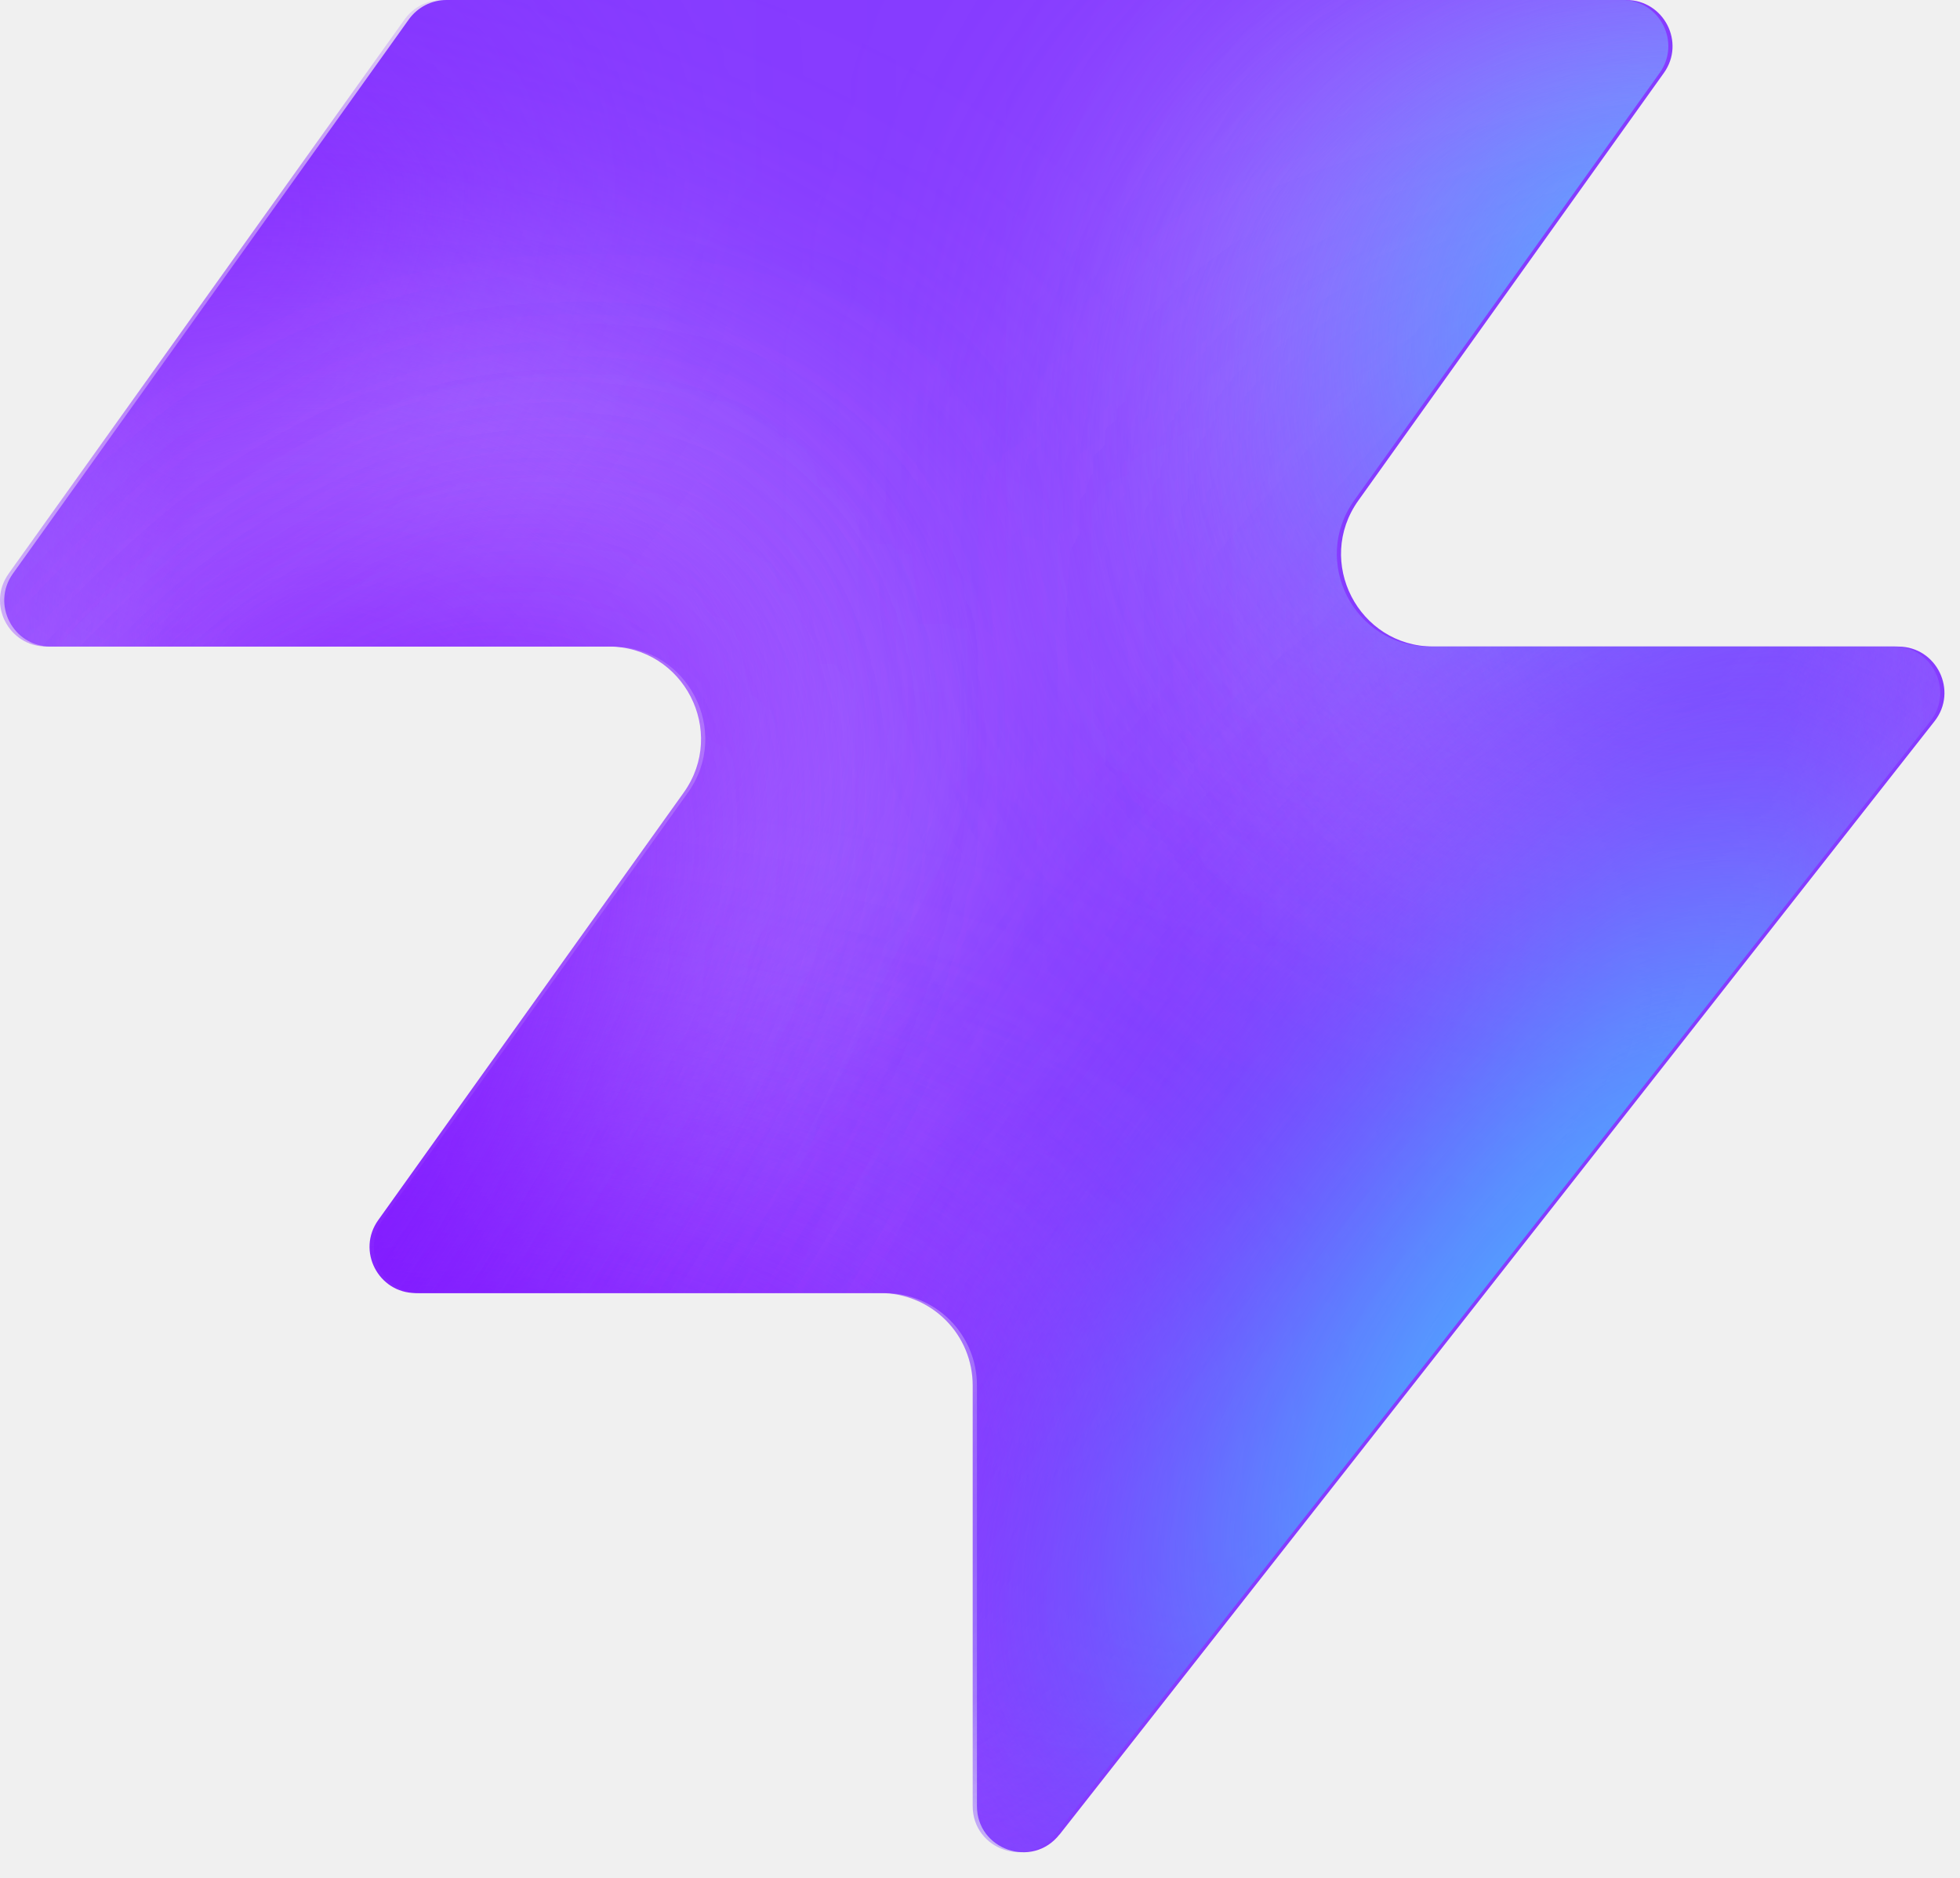
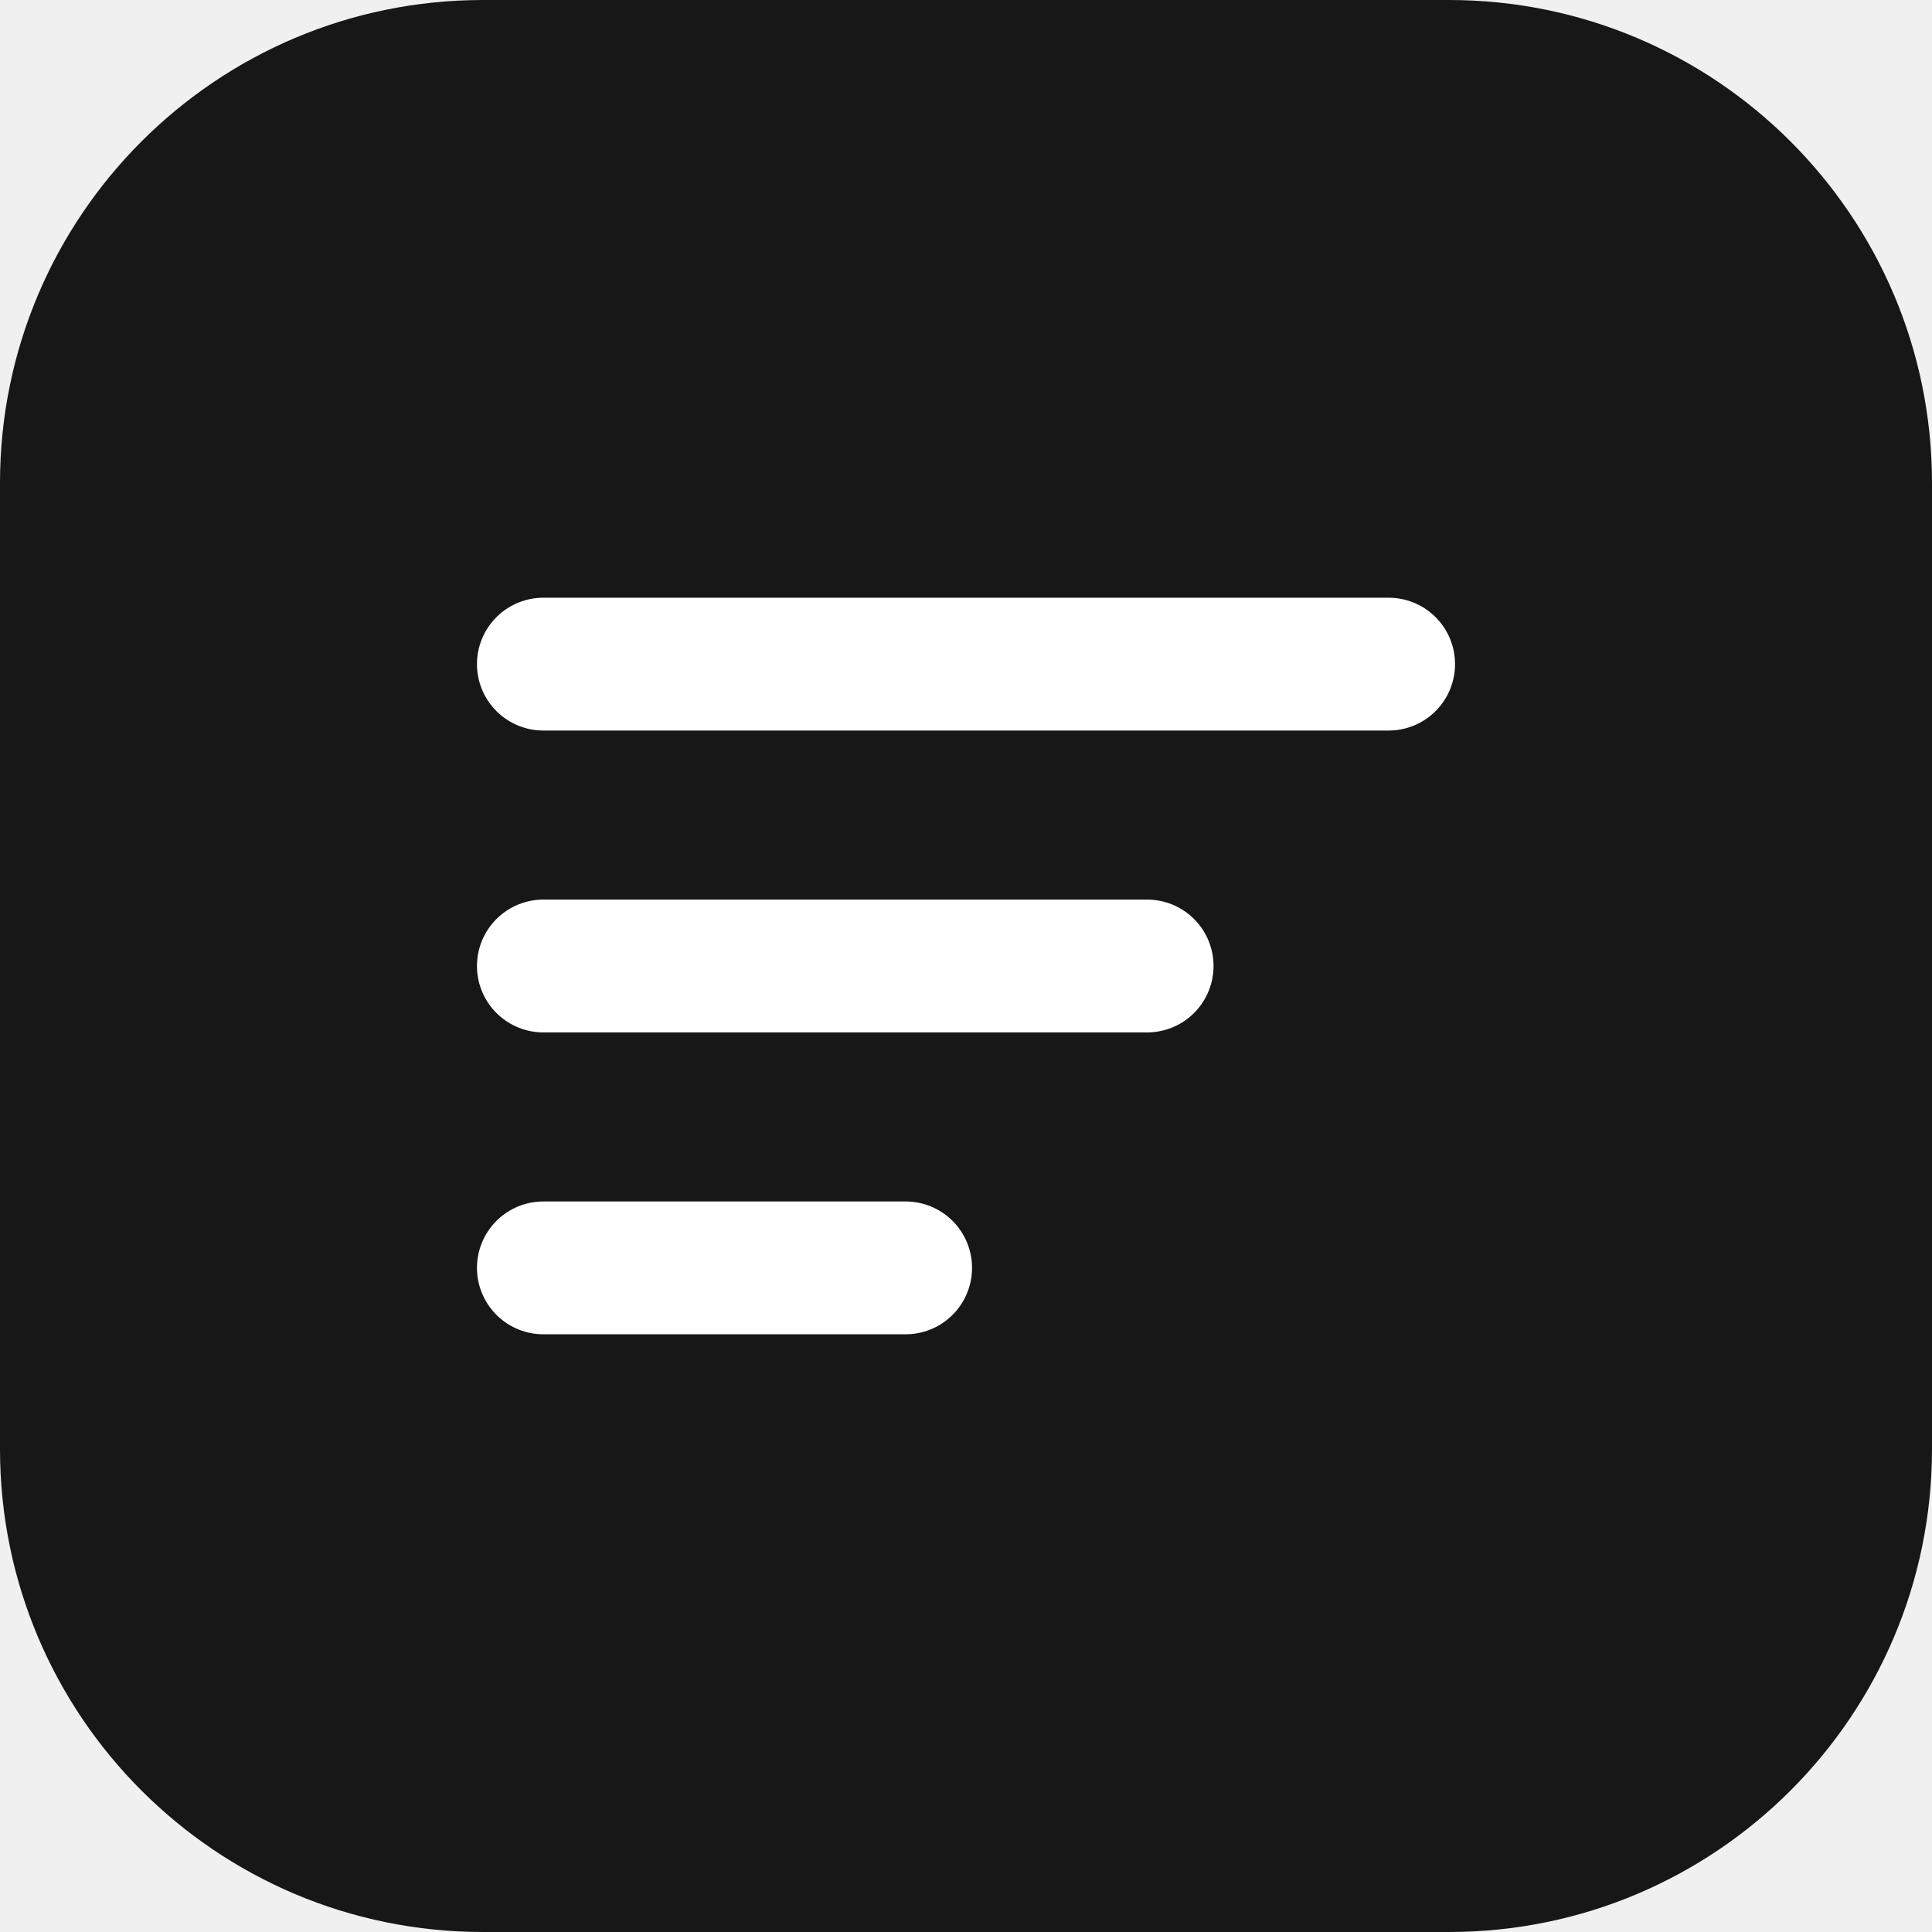
- <svg xmlns="http://www.w3.org/2000/svg" width="48" height="46" fill="none" viewBox="0 0 48 46">
-   <path fill="#863bff" d="M25.946 44.938c-.664.845-2.021.375-2.021-.698V33.937a2.26 2.26 0 0 0-2.262-2.262H10.287c-.92 0-1.456-1.04-.92-1.788l7.48-10.471c1.07-1.497 0-3.578-1.842-3.578H1.237c-.92 0-1.456-1.04-.92-1.788L10.013.474c.214-.297.556-.474.92-.474h28.894c.92 0 1.456 1.04.92 1.788l-7.48 10.471c-1.07 1.498 0 3.579 1.842 3.579h11.377c.943 0 1.473 1.088.89 1.83L25.947 44.94z" style="fill:#863bff;fill:color(display-p3 .525 .23 1);fill-opacity:1" />
-   <mask id="a" width="48" height="46" x="0" y="0" maskUnits="userSpaceOnUse" style="mask-type:alpha">
-     <path fill="#000" d="M25.842 44.938c-.664.844-2.021.375-2.021-.698V33.937a2.26 2.26 0 0 0-2.262-2.262H10.183c-.92 0-1.456-1.04-.92-1.788l7.48-10.471c1.07-1.498 0-3.579-1.842-3.579H1.133c-.92 0-1.456-1.04-.92-1.787L9.91.473c.214-.297.556-.474.92-.474h28.894c.92 0 1.456 1.04.92 1.788l-7.48 10.471c-1.07 1.498 0 3.578 1.842 3.578h11.377c.943 0 1.473 1.088.89 1.832L25.843 44.94z" style="fill:#000;fill-opacity:1" />
-   </mask>
-   <g mask="url(#a)">
-     <g filter="url(#b)">
-       <ellipse cx="5.508" cy="14.704" fill="#ede6ff" rx="5.508" ry="14.704" style="fill:#ede6ff;fill:color(display-p3 .927 .903 1);fill-opacity:1" transform="matrix(.00324 1 1 -.00324 -4.47 31.516)" />
-     </g>
-     <g filter="url(#c)">
-       <ellipse cx="10.399" cy="29.851" fill="#ede6ff" rx="10.399" ry="29.851" style="fill:#ede6ff;fill:color(display-p3 .927 .903 1);fill-opacity:1" transform="matrix(.00324 1 1 -.00324 -39.328 7.883)" />
-     </g>
-     <g filter="url(#d)">
-       <ellipse cx="5.508" cy="30.487" fill="#7e14ff" rx="5.508" ry="30.487" style="fill:#7e14ff;fill:color(display-p3 .492 .077 1);fill-opacity:1" transform="rotate(89.814 -25.913 -14.639)scale(1 -1)" />
-     </g>
-     <g filter="url(#e)">
-       <ellipse cx="5.508" cy="30.599" fill="#7e14ff" rx="5.508" ry="30.599" style="fill:#7e14ff;fill:color(display-p3 .492 .077 1);fill-opacity:1" transform="rotate(89.814 -32.644 -3.334)scale(1 -1)" />
-     </g>
-     <g filter="url(#f)">
-       <ellipse cx="5.508" cy="30.599" fill="#7e14ff" rx="5.508" ry="30.599" style="fill:#7e14ff;fill:color(display-p3 .492 .077 1);fill-opacity:1" transform="matrix(.00324 1 1 -.00324 -34.34 30.47)" />
-     </g>
-     <g filter="url(#g)">
-       <ellipse cx="14.072" cy="22.078" fill="#ede6ff" rx="14.072" ry="22.078" style="fill:#ede6ff;fill:color(display-p3 .927 .903 1);fill-opacity:1" transform="rotate(93.35 24.506 48.493)scale(-1 1)" />
-     </g>
-     <g filter="url(#h)">
-       <ellipse cx="3.47" cy="21.501" fill="#7e14ff" rx="3.47" ry="21.501" style="fill:#7e14ff;fill:color(display-p3 .492 .077 1);fill-opacity:1" transform="rotate(89.009 28.708 47.59)scale(-1 1)" />
-     </g>
-     <g filter="url(#i)">
-       <ellipse cx="3.47" cy="21.501" fill="#7e14ff" rx="3.47" ry="21.501" style="fill:#7e14ff;fill:color(display-p3 .492 .077 1);fill-opacity:1" transform="rotate(89.009 28.708 47.59)scale(-1 1)" />
-     </g>
-     <g filter="url(#j)">
-       <ellipse cx=".387" cy="8.972" fill="#7e14ff" rx="4.407" ry="29.108" style="fill:#7e14ff;fill:color(display-p3 .492 .077 1);fill-opacity:1" transform="rotate(39.51 .387 8.972)" />
-     </g>
-     <g filter="url(#k)">
-       <ellipse cx="47.523" cy="-6.092" fill="#7e14ff" rx="4.407" ry="29.108" style="fill:#7e14ff;fill:color(display-p3 .492 .077 1);fill-opacity:1" transform="rotate(37.892 47.523 -6.092)" />
-     </g>
-     <g filter="url(#l)">
-       <ellipse cx="41.412" cy="6.333" fill="#47bfff" rx="5.971" ry="9.665" style="fill:#47bfff;fill:color(display-p3 .28 .748 1);fill-opacity:1" transform="rotate(37.892 41.412 6.333)" />
-     </g>
-     <g filter="url(#m)">
-       <ellipse cx="-1.879" cy="38.332" fill="#7e14ff" rx="4.407" ry="29.108" style="fill:#7e14ff;fill:color(display-p3 .492 .077 1);fill-opacity:1" transform="rotate(37.892 -1.88 38.332)" />
-     </g>
-     <g filter="url(#n)">
-       <ellipse cx="-1.879" cy="38.332" fill="#7e14ff" rx="4.407" ry="29.108" style="fill:#7e14ff;fill:color(display-p3 .492 .077 1);fill-opacity:1" transform="rotate(37.892 -1.88 38.332)" />
-     </g>
-     <g filter="url(#o)">
-       <ellipse cx="35.651" cy="29.907" fill="#7e14ff" rx="4.407" ry="29.108" style="fill:#7e14ff;fill:color(display-p3 .492 .077 1);fill-opacity:1" transform="rotate(37.892 35.651 29.907)" />
-     </g>
-     <g filter="url(#p)">
-       <ellipse cx="38.418" cy="32.4" fill="#47bfff" rx="5.971" ry="15.297" style="fill:#47bfff;fill:color(display-p3 .28 .748 1);fill-opacity:1" transform="rotate(37.892 38.418 32.4)" />
-     </g>
-   </g>
-   <defs>
-     <filter id="b" width="60.045" height="41.654" x="-19.77" y="16.149" color-interpolation-filters="sRGB" filterUnits="userSpaceOnUse">
-       <feFlood flood-opacity="0" result="BackgroundImageFix" />
-       <feBlend in="SourceGraphic" in2="BackgroundImageFix" result="shape" />
-       <feGaussianBlur result="effect1_foregroundBlur_2002_17158" stdDeviation="7.659" />
-     </filter>
-     <filter id="c" width="90.34" height="51.437" x="-54.613" y="-7.533" color-interpolation-filters="sRGB" filterUnits="userSpaceOnUse">
-       <feFlood flood-opacity="0" result="BackgroundImageFix" />
-       <feBlend in="SourceGraphic" in2="BackgroundImageFix" result="shape" />
-       <feGaussianBlur result="effect1_foregroundBlur_2002_17158" stdDeviation="7.659" />
-     </filter>
-     <filter id="d" width="79.355" height="29.4" x="-49.64" y="2.03" color-interpolation-filters="sRGB" filterUnits="userSpaceOnUse">
-       <feFlood flood-opacity="0" result="BackgroundImageFix" />
-       <feBlend in="SourceGraphic" in2="BackgroundImageFix" result="shape" />
-       <feGaussianBlur result="effect1_foregroundBlur_2002_17158" stdDeviation="4.596" />
-     </filter>
-     <filter id="e" width="79.579" height="29.4" x="-45.045" y="20.029" color-interpolation-filters="sRGB" filterUnits="userSpaceOnUse">
-       <feFlood flood-opacity="0" result="BackgroundImageFix" />
-       <feBlend in="SourceGraphic" in2="BackgroundImageFix" result="shape" />
-       <feGaussianBlur result="effect1_foregroundBlur_2002_17158" stdDeviation="4.596" />
-     </filter>
-     <filter id="f" width="79.579" height="29.4" x="-43.513" y="21.178" color-interpolation-filters="sRGB" filterUnits="userSpaceOnUse">
-       <feFlood flood-opacity="0" result="BackgroundImageFix" />
-       <feBlend in="SourceGraphic" in2="BackgroundImageFix" result="shape" />
-       <feGaussianBlur result="effect1_foregroundBlur_2002_17158" stdDeviation="4.596" />
-     </filter>
-     <filter id="g" width="74.749" height="58.852" x="15.756" y="-17.901" color-interpolation-filters="sRGB" filterUnits="userSpaceOnUse">
-       <feFlood flood-opacity="0" result="BackgroundImageFix" />
-       <feBlend in="SourceGraphic" in2="BackgroundImageFix" result="shape" />
-       <feGaussianBlur result="effect1_foregroundBlur_2002_17158" stdDeviation="7.659" />
-     </filter>
-     <filter id="h" width="61.377" height="25.362" x="23.548" y="2.284" color-interpolation-filters="sRGB" filterUnits="userSpaceOnUse">
-       <feFlood flood-opacity="0" result="BackgroundImageFix" />
-       <feBlend in="SourceGraphic" in2="BackgroundImageFix" result="shape" />
-       <feGaussianBlur result="effect1_foregroundBlur_2002_17158" stdDeviation="4.596" />
-     </filter>
-     <filter id="i" width="61.377" height="25.362" x="23.548" y="2.284" color-interpolation-filters="sRGB" filterUnits="userSpaceOnUse">
-       <feFlood flood-opacity="0" result="BackgroundImageFix" />
-       <feBlend in="SourceGraphic" in2="BackgroundImageFix" result="shape" />
-       <feGaussianBlur result="effect1_foregroundBlur_2002_17158" stdDeviation="4.596" />
-     </filter>
-     <filter id="j" width="56.045" height="63.649" x="-27.636" y="-22.853" color-interpolation-filters="sRGB" filterUnits="userSpaceOnUse">
-       <feFlood flood-opacity="0" result="BackgroundImageFix" />
-       <feBlend in="SourceGraphic" in2="BackgroundImageFix" result="shape" />
-       <feGaussianBlur result="effect1_foregroundBlur_2002_17158" stdDeviation="4.596" />
-     </filter>
-     <filter id="k" width="54.814" height="64.646" x="20.116" y="-38.415" color-interpolation-filters="sRGB" filterUnits="userSpaceOnUse">
-       <feFlood flood-opacity="0" result="BackgroundImageFix" />
-       <feBlend in="SourceGraphic" in2="BackgroundImageFix" result="shape" />
-       <feGaussianBlur result="effect1_foregroundBlur_2002_17158" stdDeviation="4.596" />
-     </filter>
-     <filter id="l" width="33.541" height="35.313" x="24.641" y="-11.323" color-interpolation-filters="sRGB" filterUnits="userSpaceOnUse">
-       <feFlood flood-opacity="0" result="BackgroundImageFix" />
-       <feBlend in="SourceGraphic" in2="BackgroundImageFix" result="shape" />
-       <feGaussianBlur result="effect1_foregroundBlur_2002_17158" stdDeviation="4.596" />
-     </filter>
-     <filter id="m" width="54.814" height="64.646" x="-29.286" y="6.009" color-interpolation-filters="sRGB" filterUnits="userSpaceOnUse">
-       <feFlood flood-opacity="0" result="BackgroundImageFix" />
-       <feBlend in="SourceGraphic" in2="BackgroundImageFix" result="shape" />
-       <feGaussianBlur result="effect1_foregroundBlur_2002_17158" stdDeviation="4.596" />
-     </filter>
-     <filter id="n" width="54.814" height="64.646" x="-29.286" y="6.009" color-interpolation-filters="sRGB" filterUnits="userSpaceOnUse">
-       <feFlood flood-opacity="0" result="BackgroundImageFix" />
-       <feBlend in="SourceGraphic" in2="BackgroundImageFix" result="shape" />
-       <feGaussianBlur result="effect1_foregroundBlur_2002_17158" stdDeviation="4.596" />
-     </filter>
-     <filter id="o" width="54.814" height="64.646" x="8.244" y="-2.416" color-interpolation-filters="sRGB" filterUnits="userSpaceOnUse">
-       <feFlood flood-opacity="0" result="BackgroundImageFix" />
-       <feBlend in="SourceGraphic" in2="BackgroundImageFix" result="shape" />
-       <feGaussianBlur result="effect1_foregroundBlur_2002_17158" stdDeviation="4.596" />
-     </filter>
-     <filter id="p" width="39.409" height="43.623" x="18.713" y="10.588" color-interpolation-filters="sRGB" filterUnits="userSpaceOnUse">
-       <feFlood flood-opacity="0" result="BackgroundImageFix" />
-       <feBlend in="SourceGraphic" in2="BackgroundImageFix" result="shape" />
-       <feGaussianBlur result="effect1_foregroundBlur_2002_17158" stdDeviation="4.596" />
-     </filter>
-   </defs>
+ <svg xmlns="http://www.w3.org/2000/svg" viewBox="0 0 32 32">
+   <rect width="32" height="32" rx="8" fill="#171717" />
+   <path d="M9 11h14M9 16h10M9 21h6" stroke="#fff" stroke-width="2.2" stroke-linecap="round" />
</svg>
